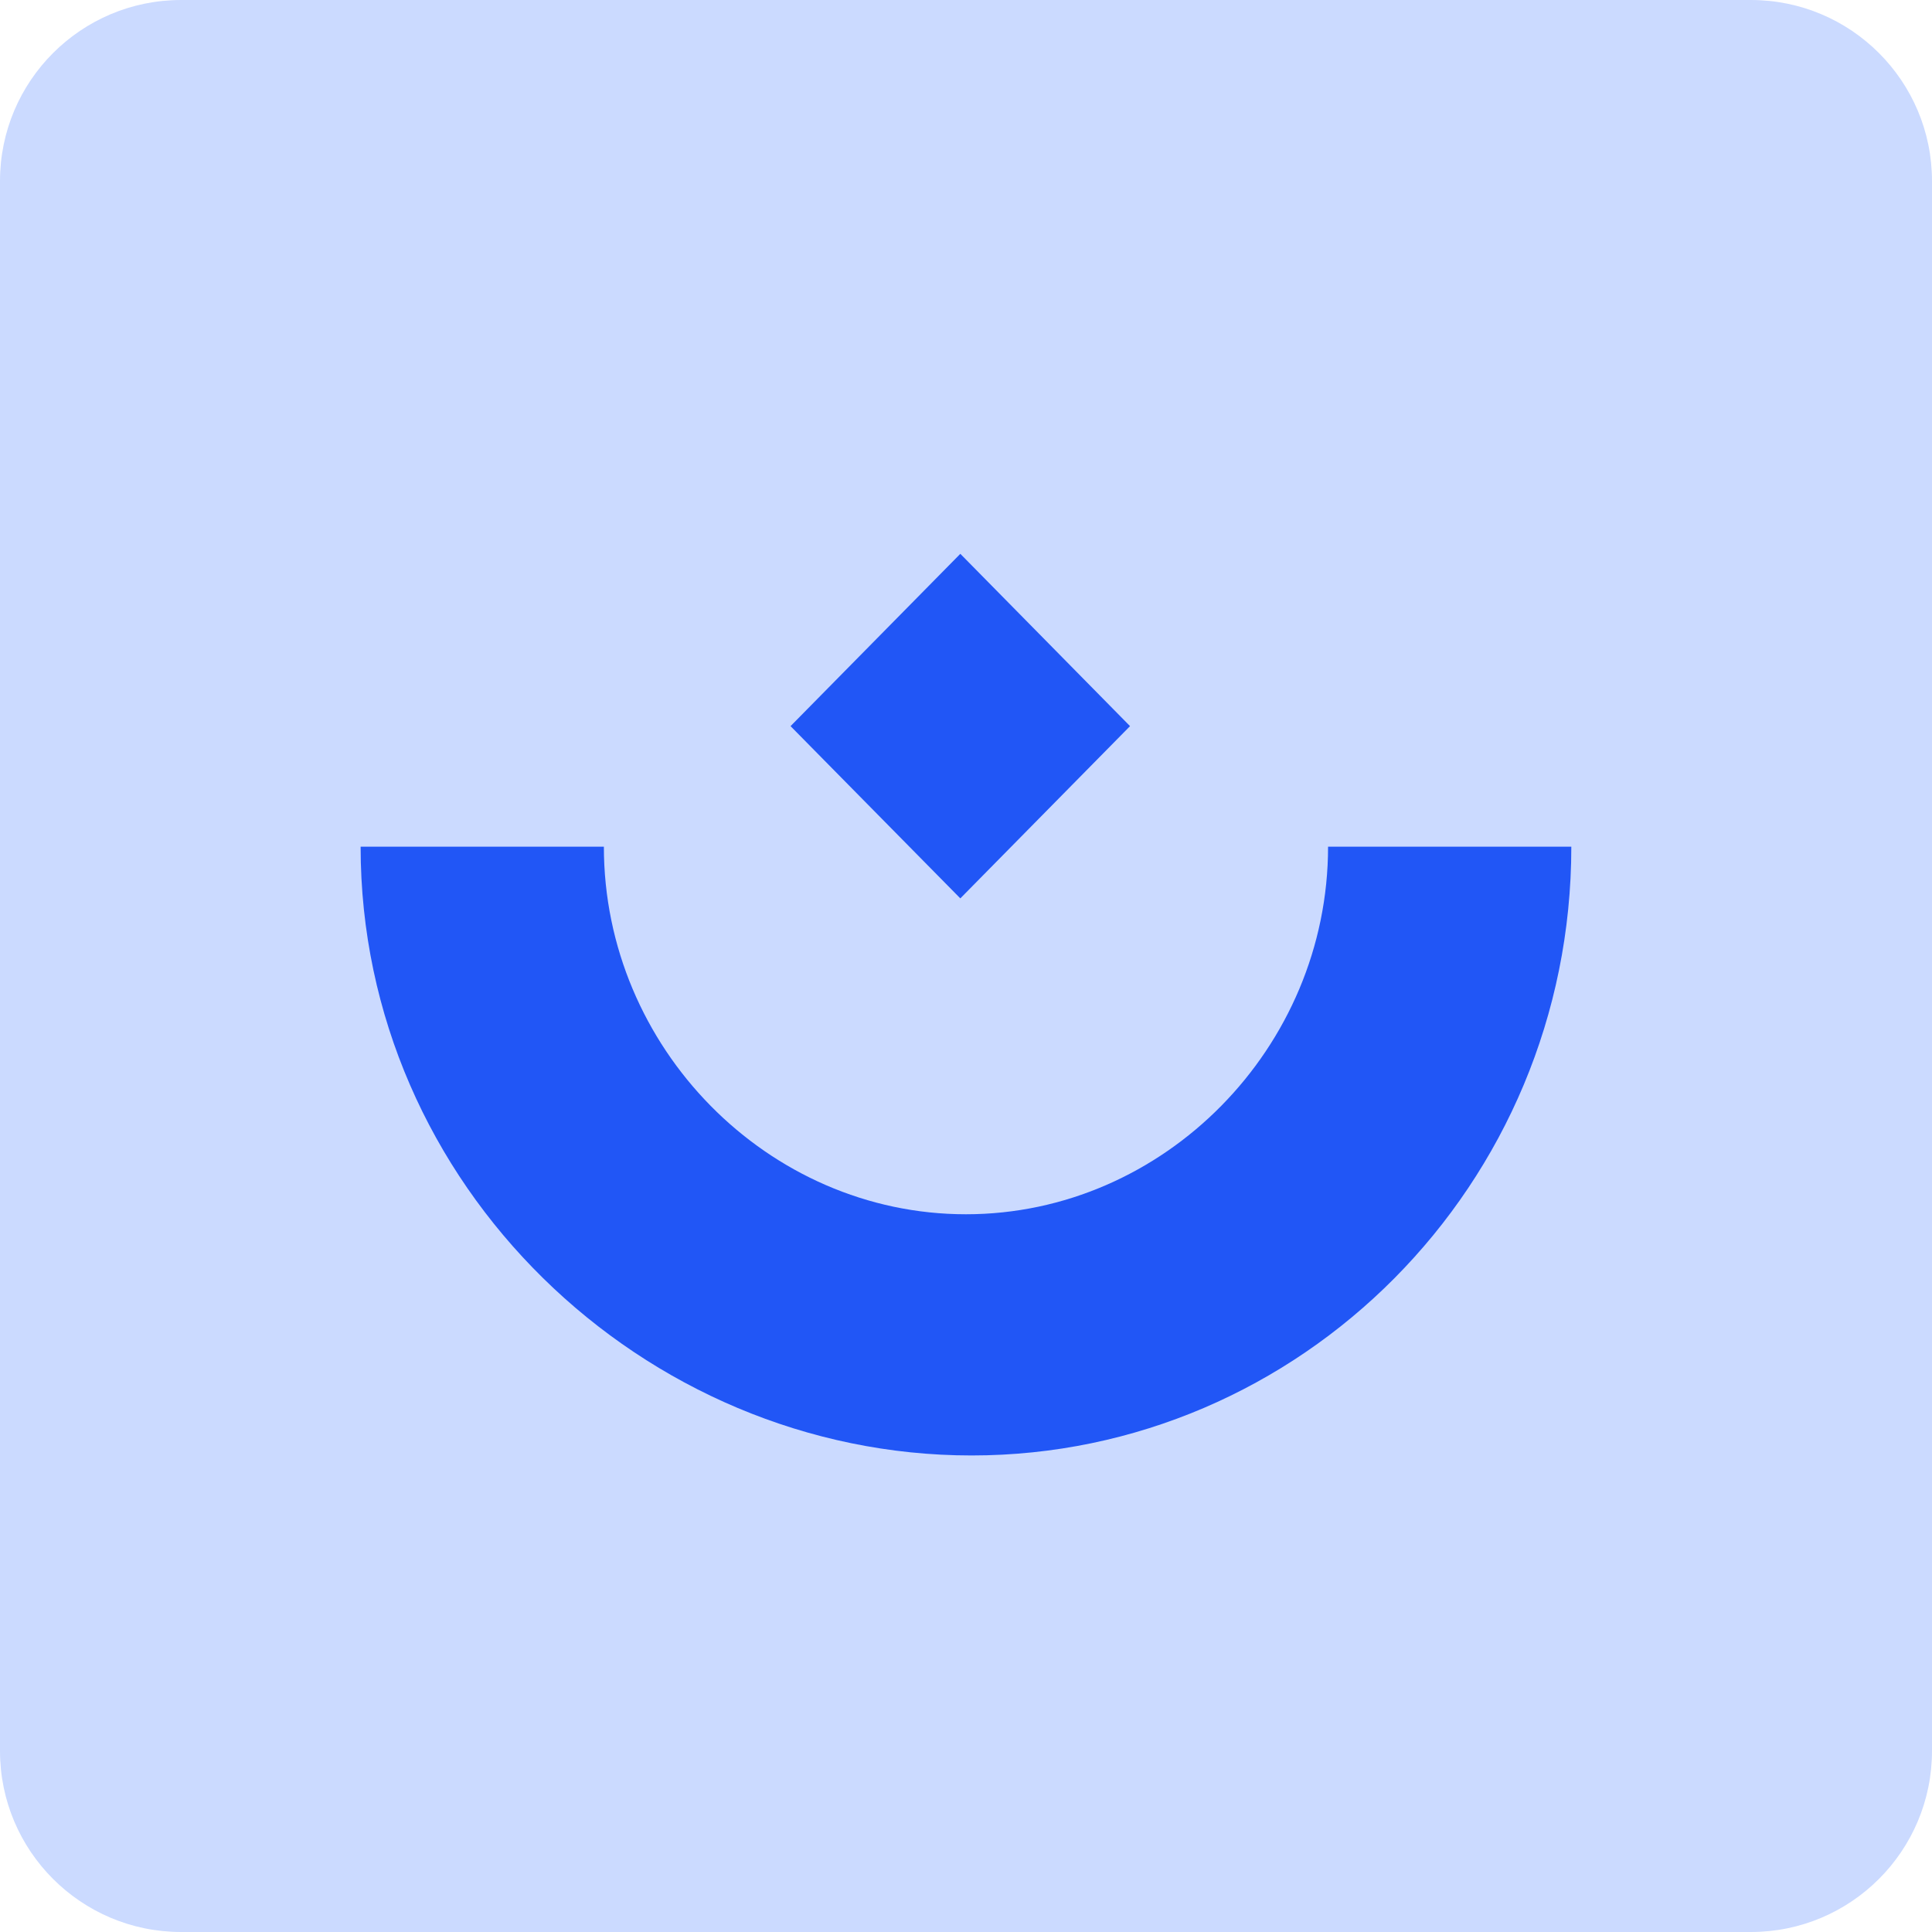
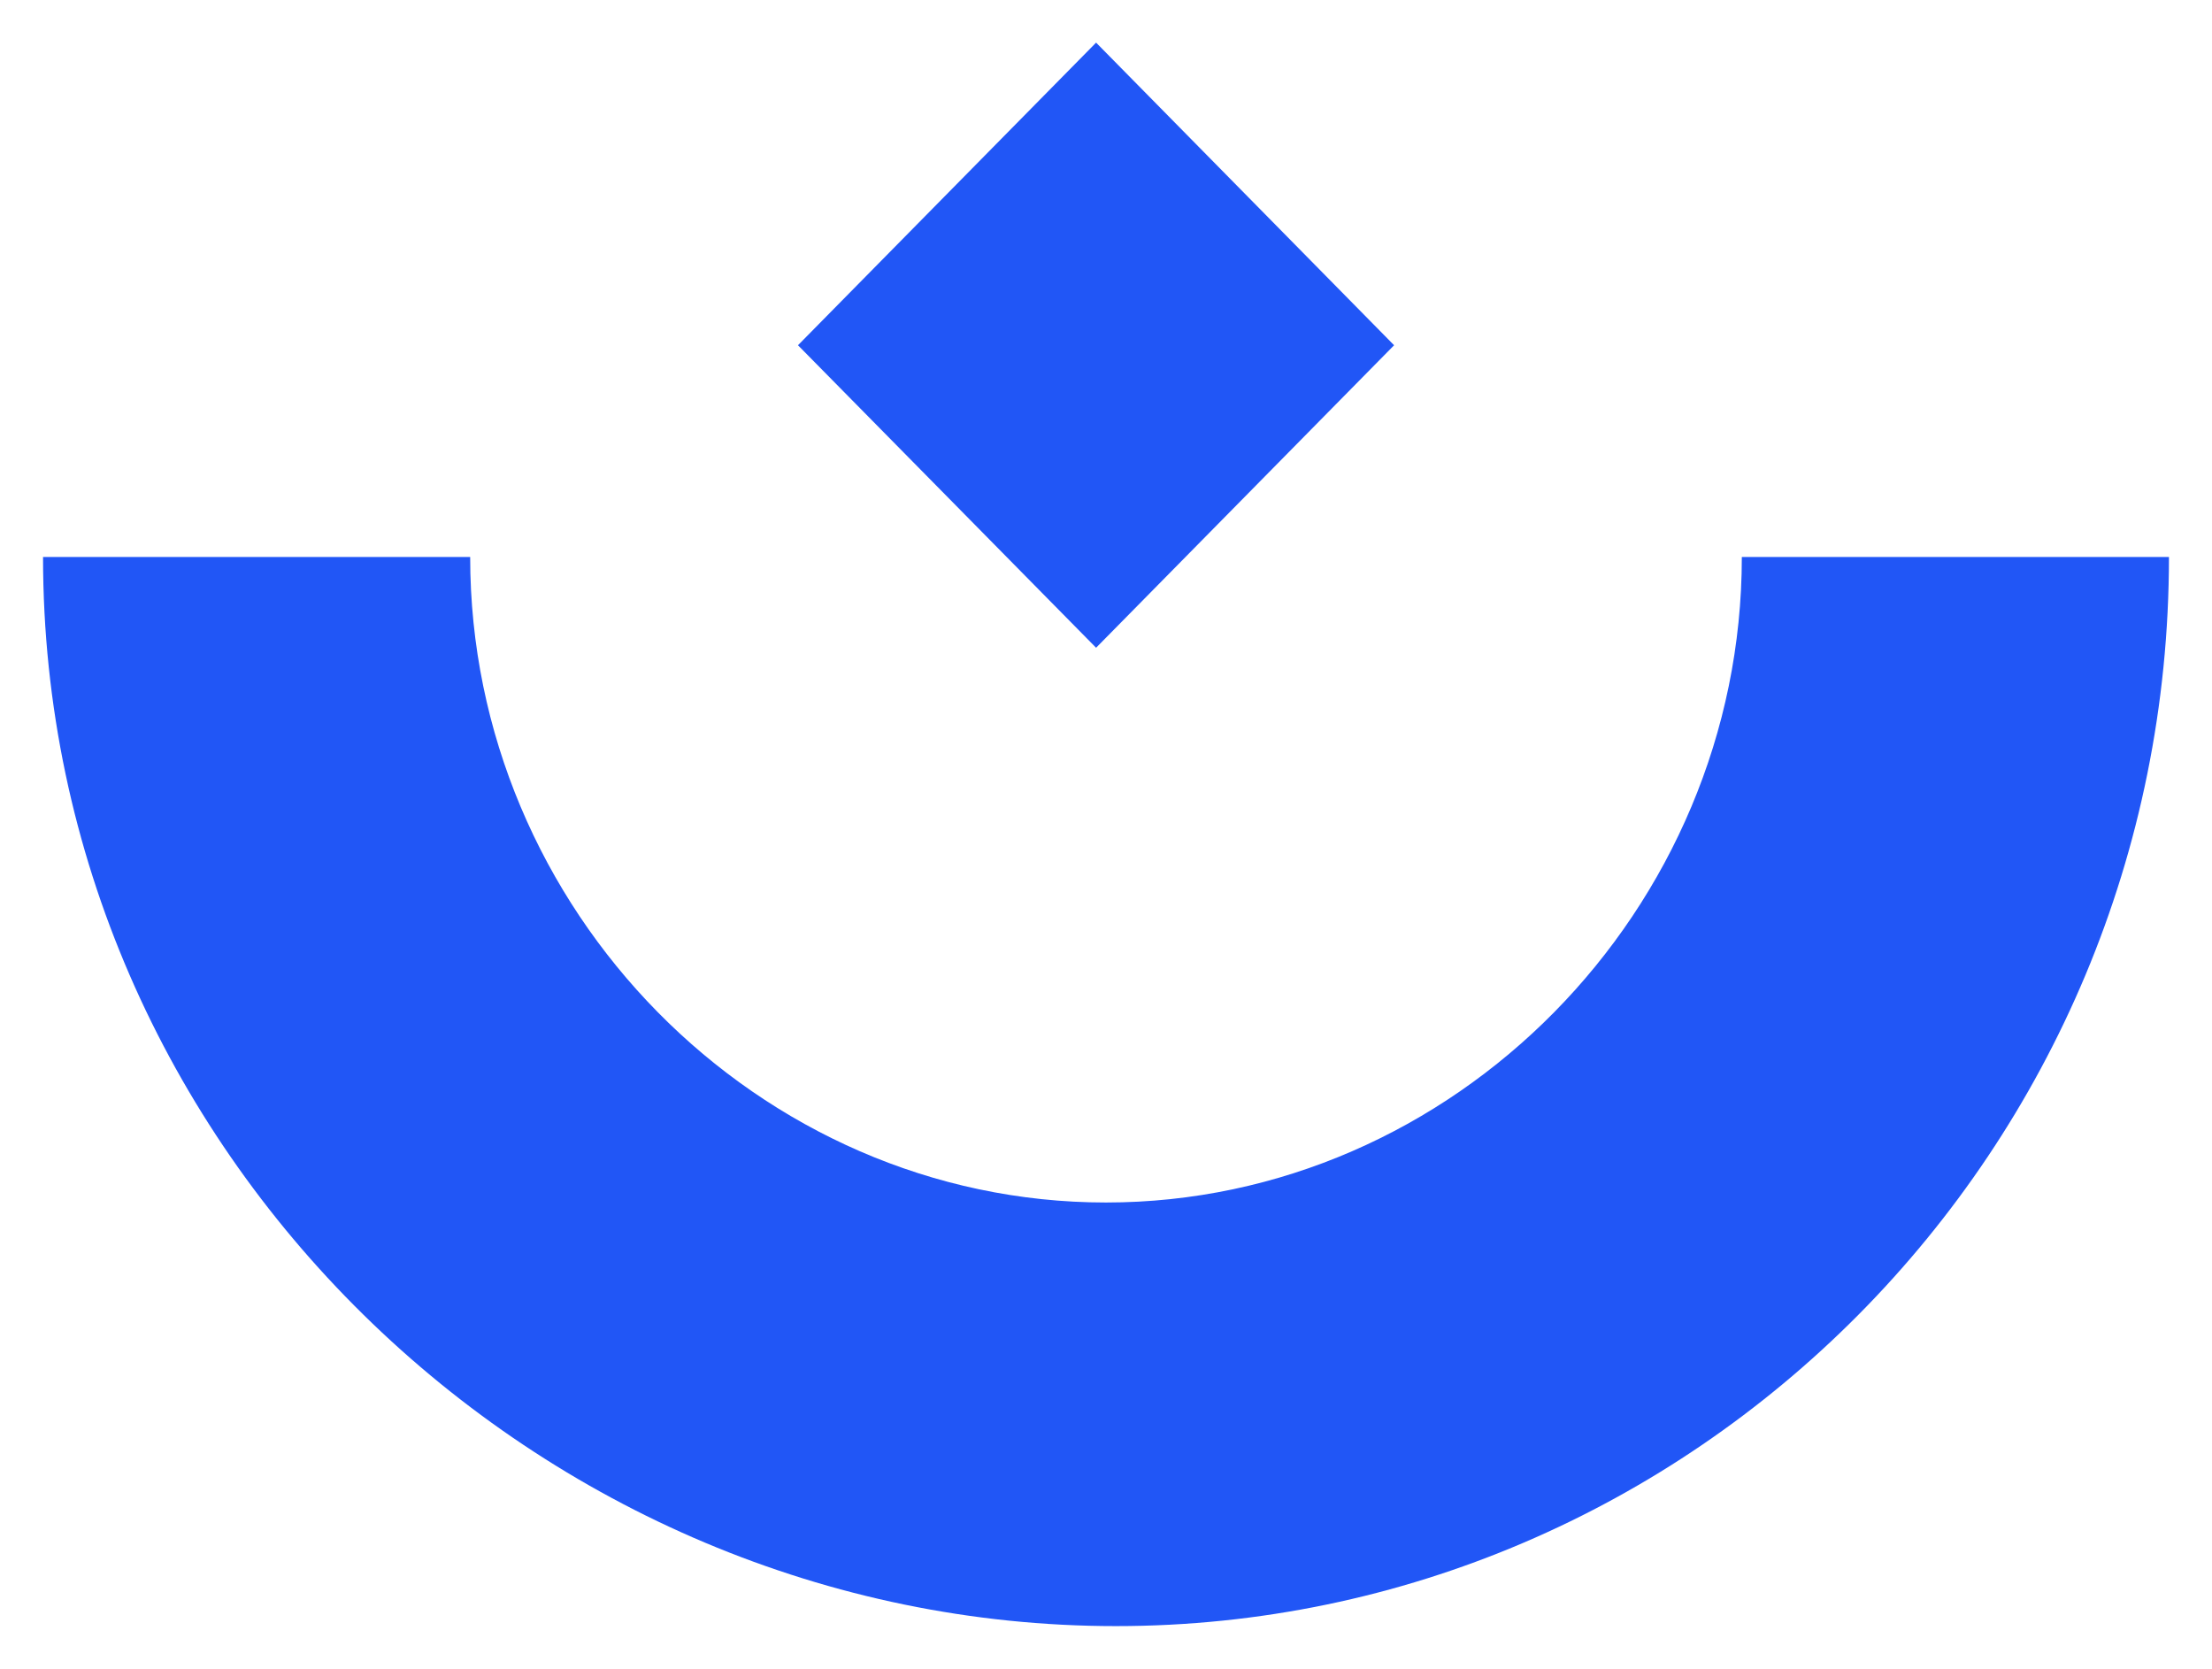
- <svg xmlns="http://www.w3.org/2000/svg" width="32" height="32" viewBox="0 0 32 32" fill="none">
-   <rect width="32" height="32" rx="3" fill="#CBDAFF" />
+ <svg xmlns="http://www.w3.org/2000/svg" viewBox="5.567 8.771 20.865 15.740" fill="none">
  <path fill-rule="evenodd" clip-rule="evenodd" d="M15.906 9.173L18.717 12.027L15.906 14.88L13.094 12.027L15.906 9.173ZM5.973 14.024H10.002C10.002 17.353 12.72 20.112 15.999 20.112C19.279 20.112 21.997 17.353 21.997 14.024H26.026C26.026 19.636 21.528 24.107 16.093 24.107C10.658 24.107 5.973 19.636 5.973 14.024Z" fill="#2156F6" />
</svg>
